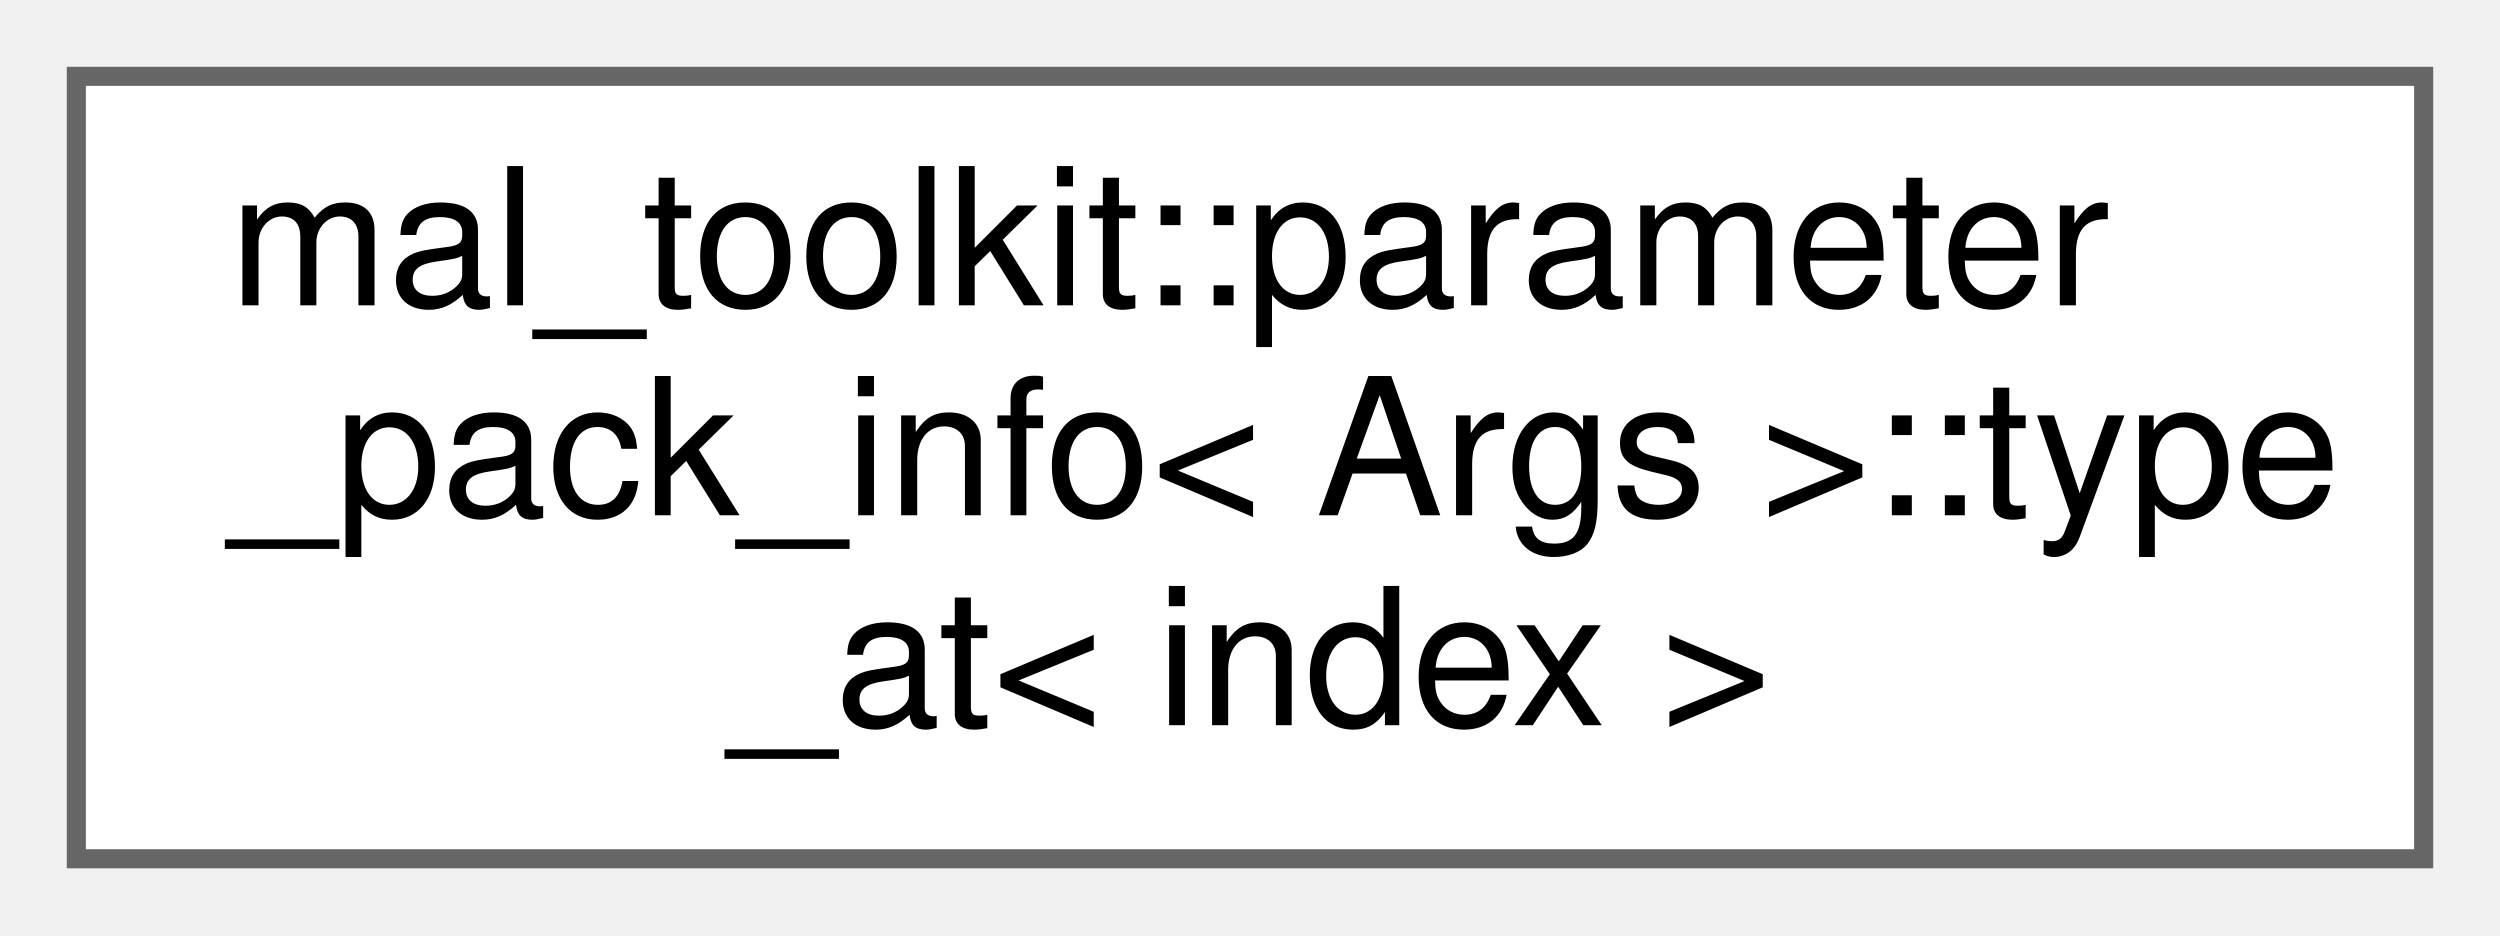
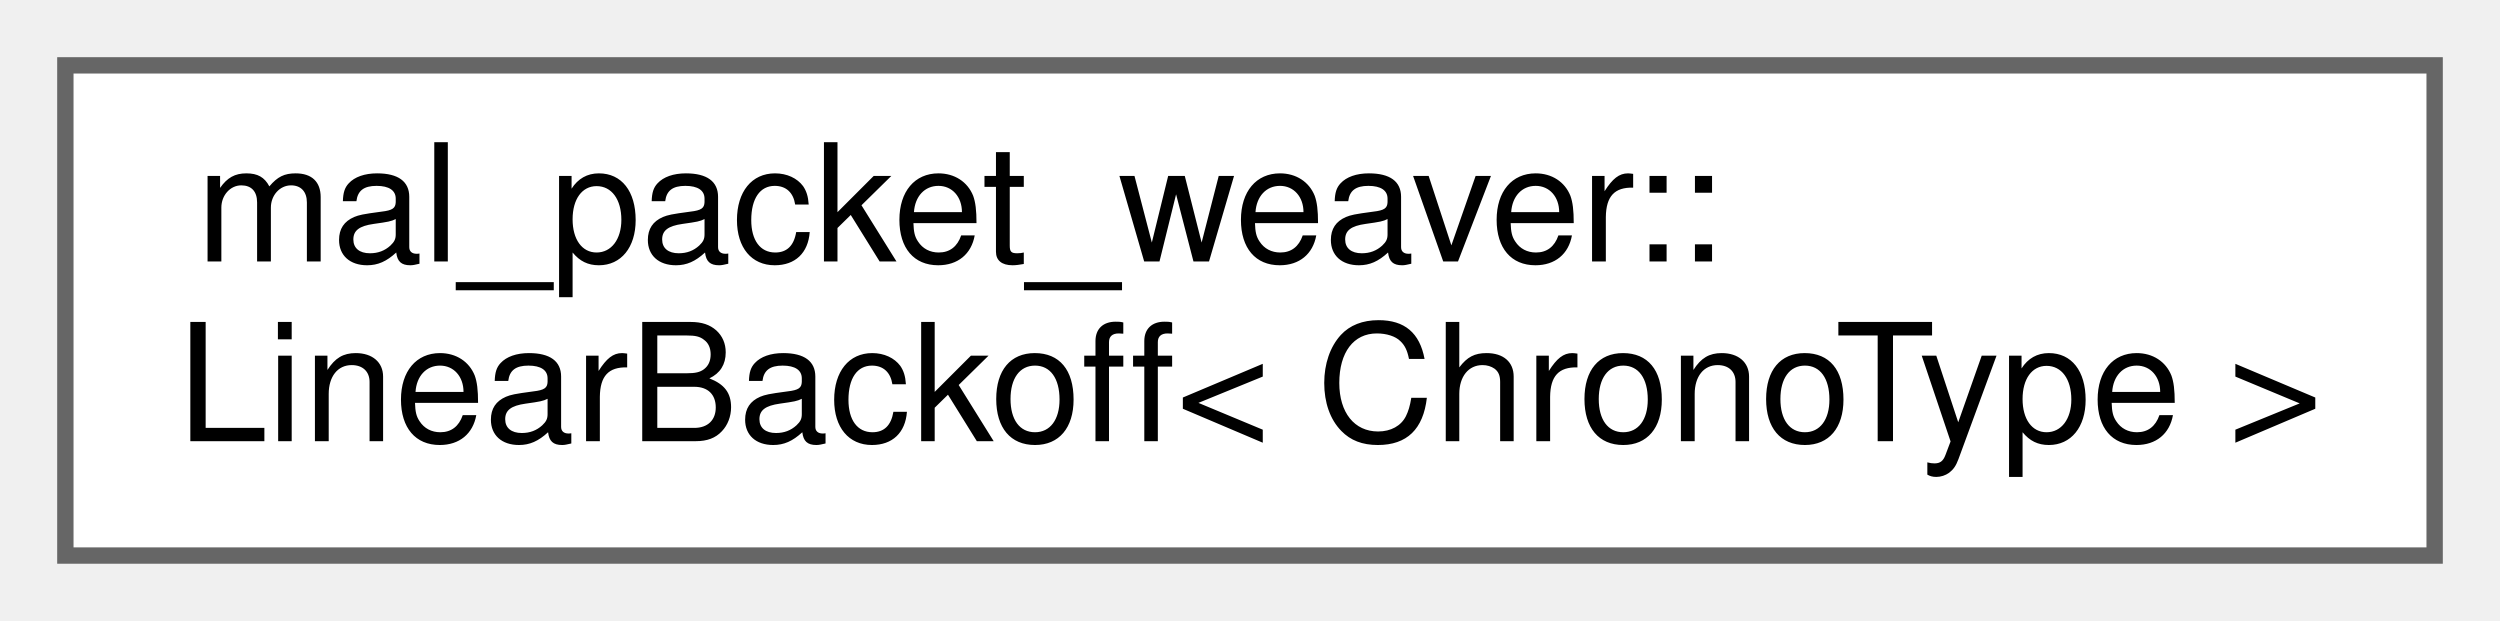
- <svg xmlns="http://www.w3.org/2000/svg" xmlns:xlink="http://www.w3.org/1999/xlink" width="131pt" height="49pt" viewBox="0.00 0.00 131.00 49.00">
-   <g id="graph0" class="graph" transform="scale(1 1) rotate(0) translate(4 45)">
+ <svg xmlns="http://www.w3.org/2000/svg" xmlns:xlink="http://www.w3.org/1999/xlink" width="153pt" height="38pt" viewBox="0.00 0.00 153.00 38.00">
+   <g id="graph0" class="graph" transform="scale(1 1) rotate(0) translate(4 34)">
    <g id="node1" class="node">
      <g id="a_node1">
-         <a xlink:href="d4/d1c/structmal__toolkit_1_1parameter__pack__info_1_1type__at.html" target="_top" xlink:title=" ">
-           <polygon fill="white" stroke="#666666" points="123,-41 0,-41 0,0 123,0 123,-41" />
-           <text text-anchor="start" x="8" y="-29" font-family="Helvetica,sans-Serif" font-size="10.00">mal_toolkit::parameter</text>
-           <text text-anchor="start" x="8" y="-18" font-family="Helvetica,sans-Serif" font-size="10.00">_pack_info&lt; Args &gt;::type</text>
-           <text text-anchor="middle" x="61.5" y="-7" font-family="Helvetica,sans-Serif" font-size="10.00">_at&lt; index &gt;</text>
+         <a xlink:href="df/d52/classmal__packet__weaver_1_1_linear_backoff.html" target="_top" xlink:title="A utility class for implementing linear backoff strategies.">
+           <polygon fill="white" stroke="#666666" points="145,-30 0,-30 0,0 145,0 145,-30" />
+           <text text-anchor="start" x="8" y="-18" font-family="Helvetica,sans-Serif" font-size="10.00">mal_packet_weaver::</text>
+           <text text-anchor="middle" x="72.5" y="-7" font-family="Helvetica,sans-Serif" font-size="10.00">LinearBackoff&lt; ChronoType &gt;</text>
        </a>
      </g>
    </g>
  </g>
</svg>
